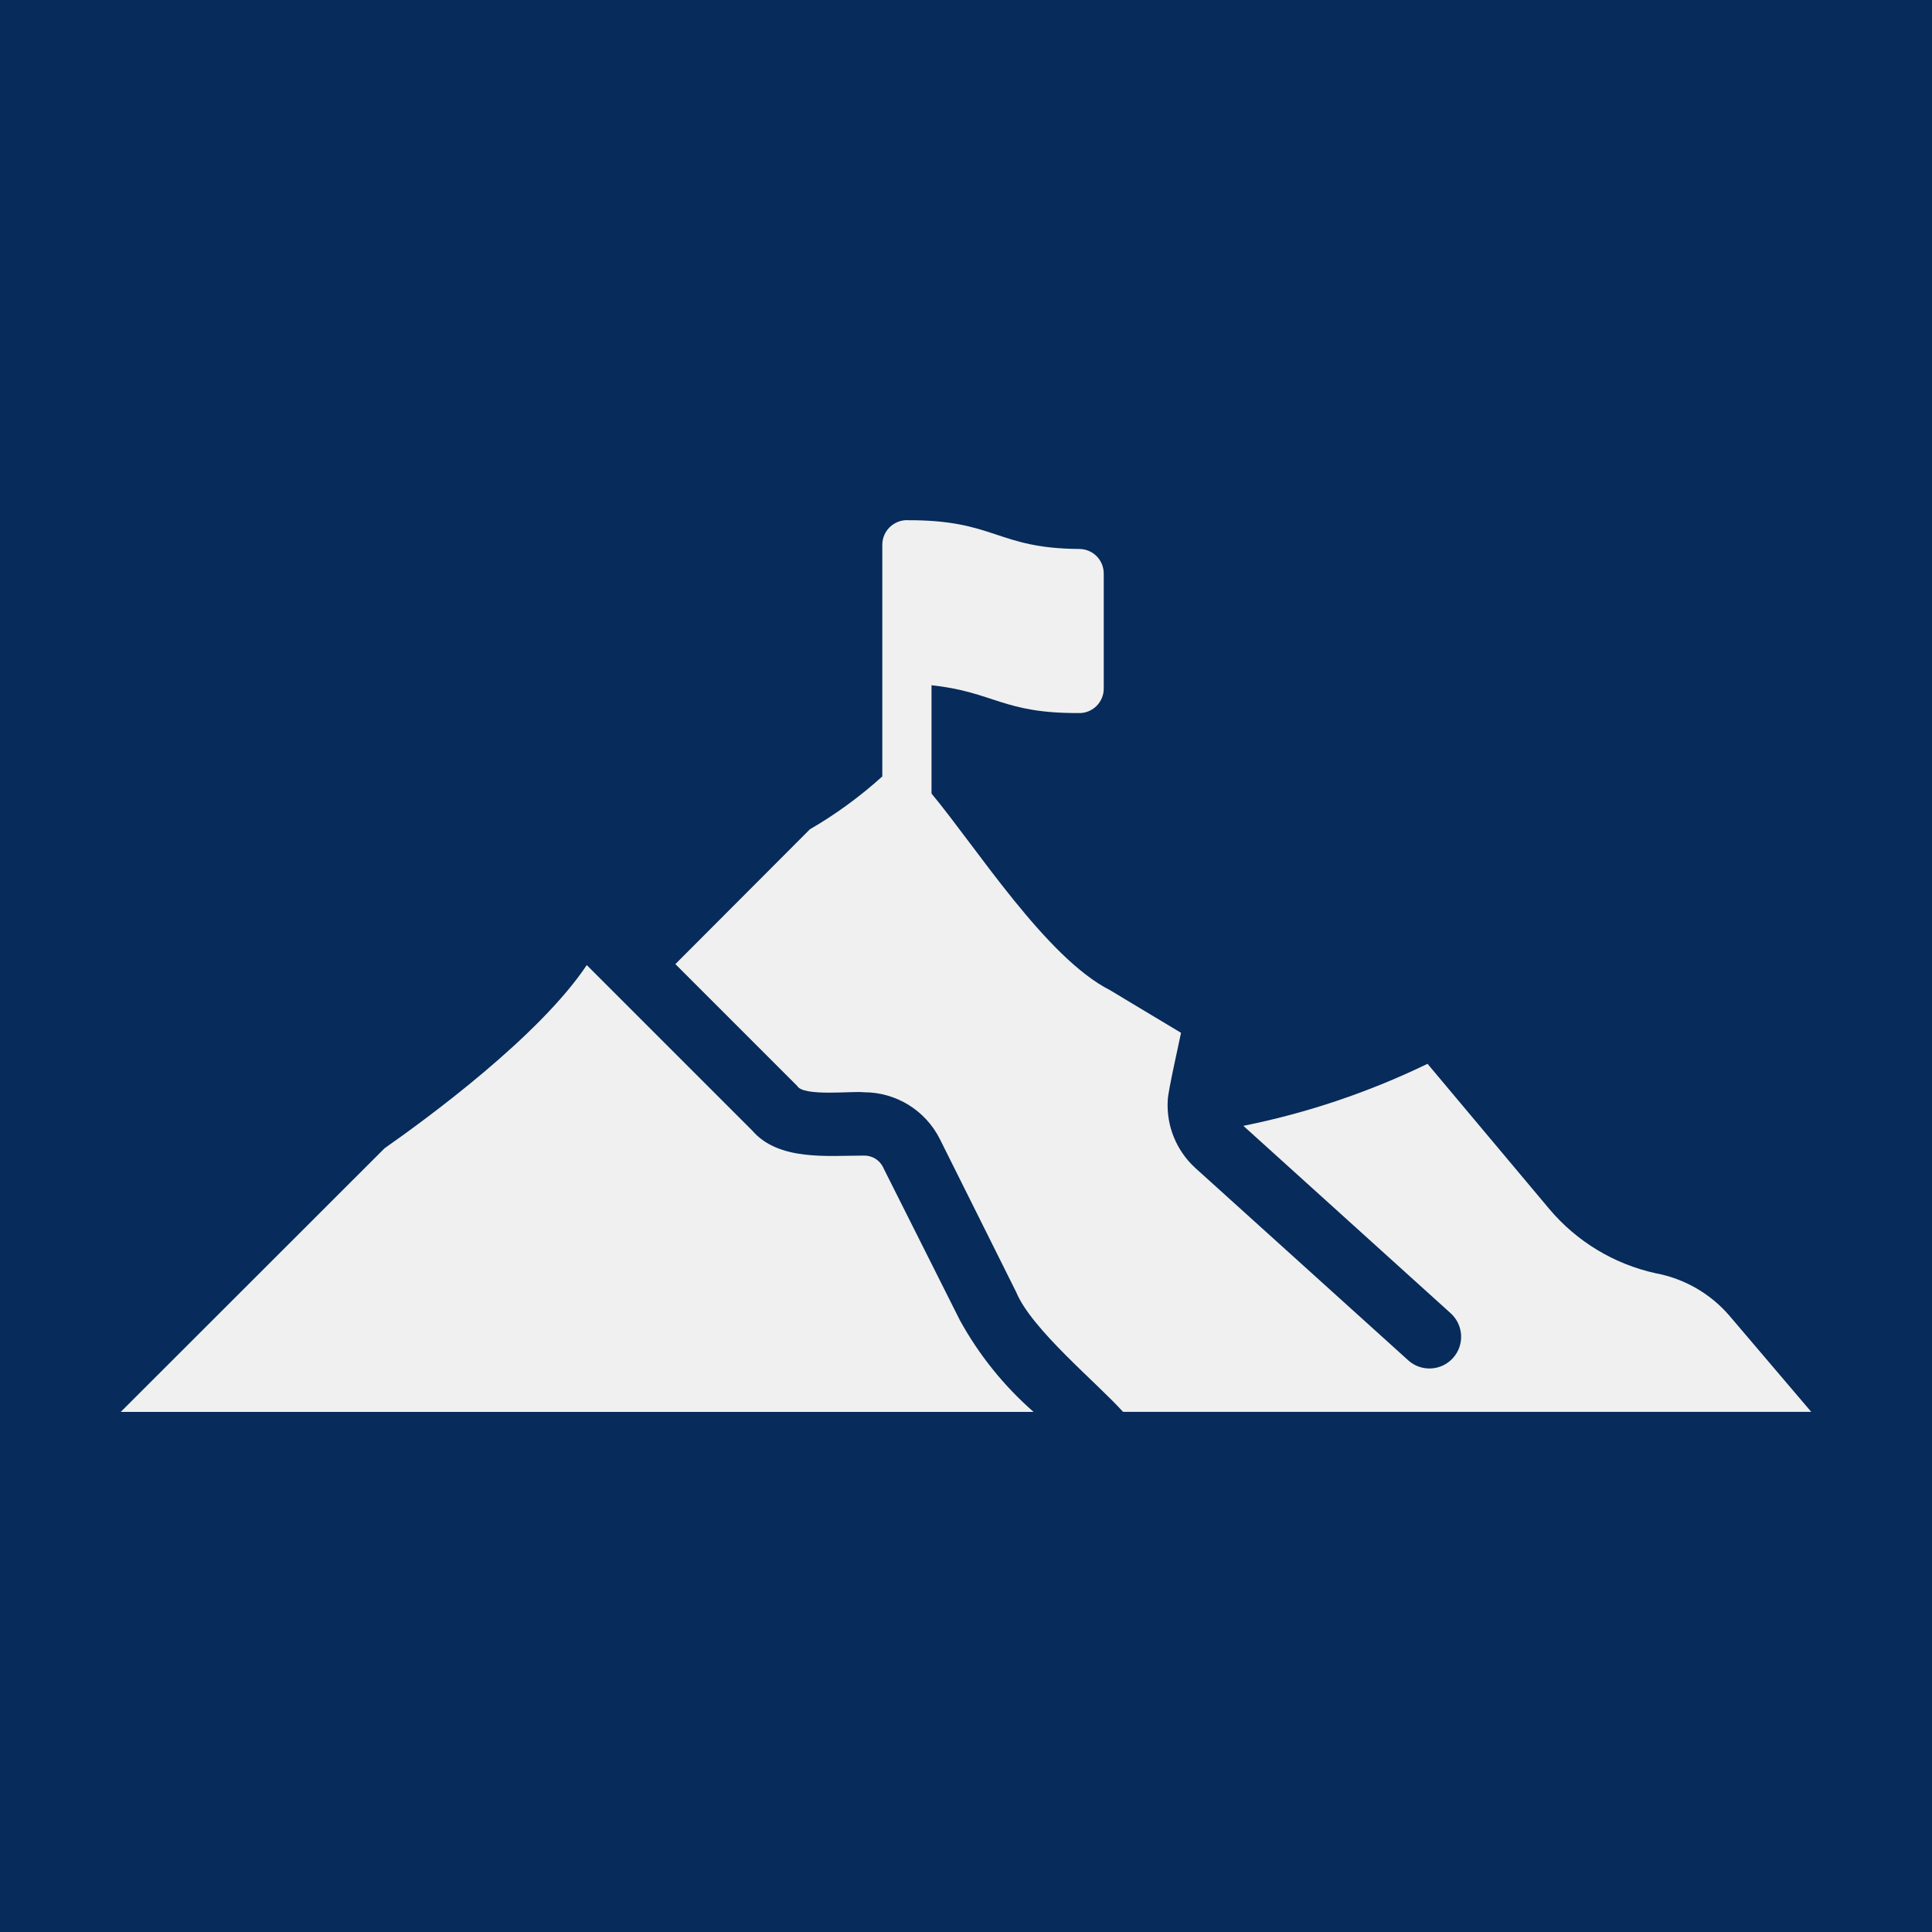
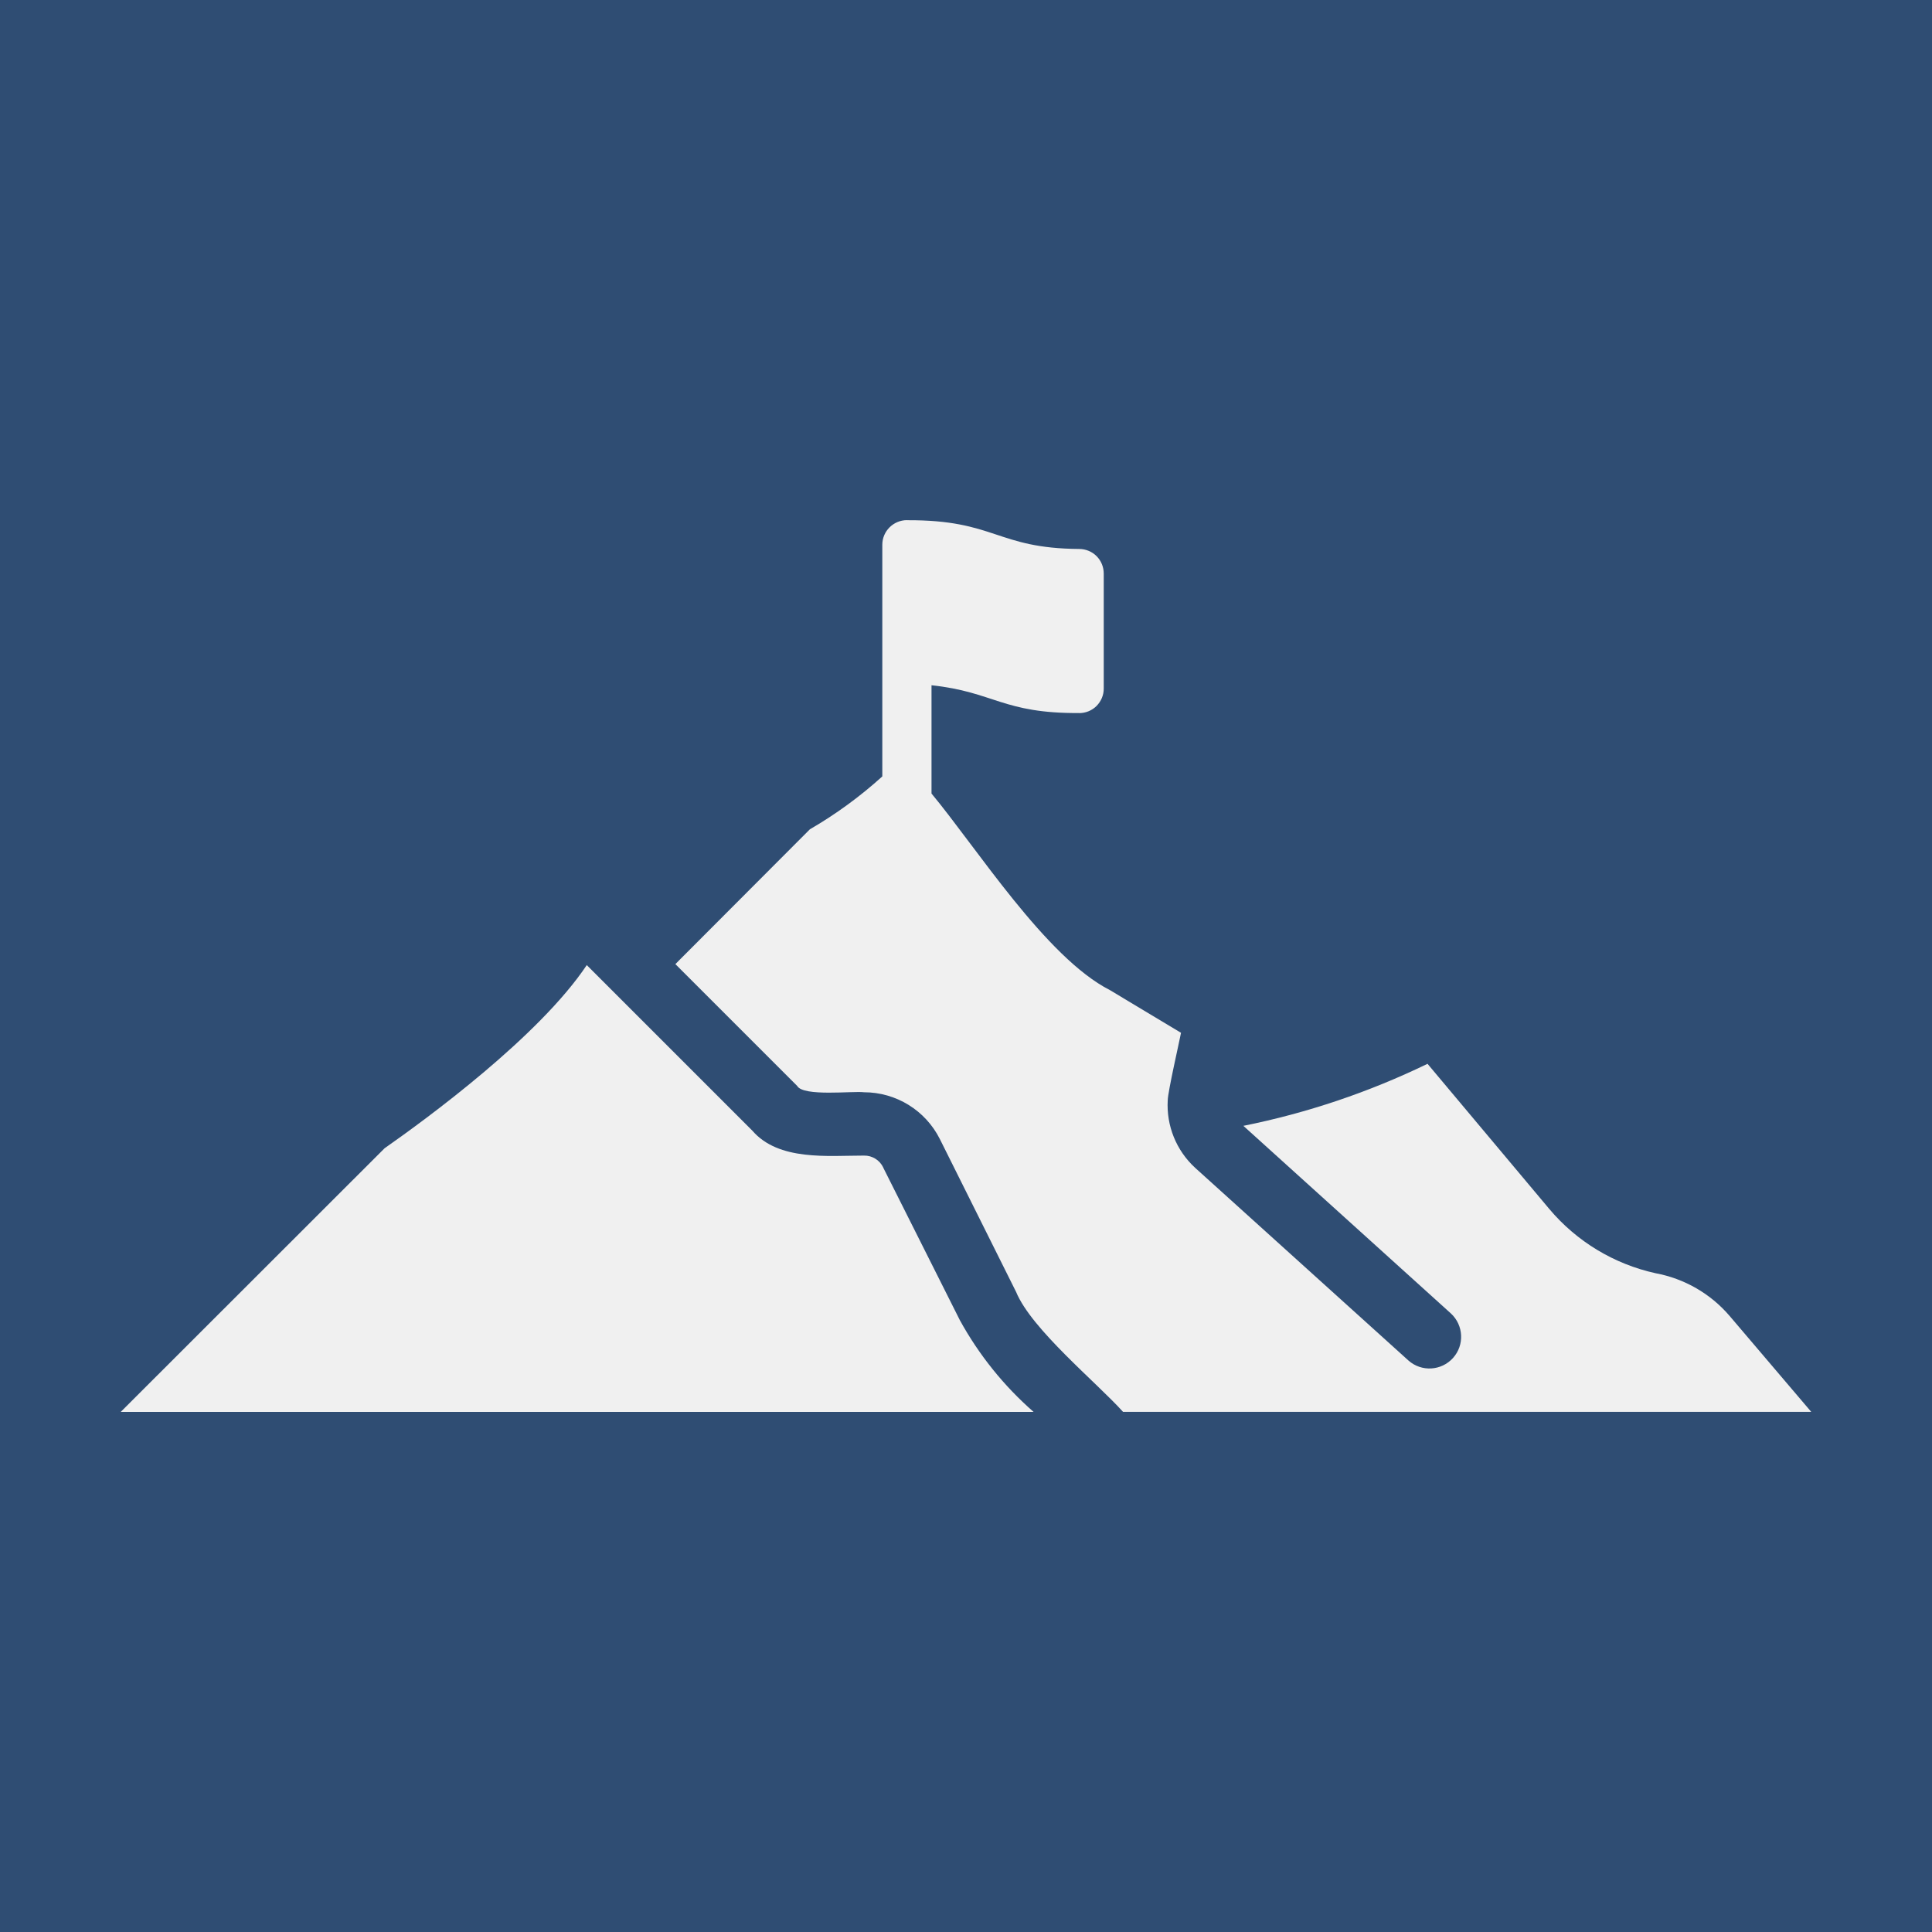
<svg xmlns="http://www.w3.org/2000/svg" width="1200pt" height="1200pt" version="1.1" viewBox="0 0 1200 1200">
  <defs>
    <mask id="cutout">
      <rect width="100%" height="100%" fill="white" />
      <path d="m596.16 819.94-47.578-94.734h0.047c-2.203-4.641-6.891-7.547-12-7.453-22.406 0-53.016 3.469-69.375-15.516l-102.8-102.8c-29.672 44.391-99.234 95.297-125.58 113.77l-163.87 163.74h566.95c-18.469-16.172-33.984-35.484-45.797-57z" fill="black" />
      <path d="m1074.3 817.36c-11.812-13.828-28.078-23.203-45.984-26.531-25.781-5.672-48.984-19.688-66-39.891l-75.656-90.188c-36.375 17.625-74.766 30.562-114.38 38.531l128.9 116.53c7.922 7.312 8.531 19.641 1.312 27.656s-19.547 8.766-27.656 1.594l-132.47-119.67c-11.719-10.734-18-26.156-17.062-42.047 0.141-5.484 7.078-35.812 8.25-41.859l-44.203-26.531c-39.609-20.156-82.828-88.5-110.77-122.06v-67.266c38.812 4.125 44.297 17.578 91.688 17.25v0.047c4.078 0 7.969-1.594 10.828-4.453 2.859-2.906 4.5-6.797 4.453-10.828v-71.391c0-4.078-1.594-7.969-4.453-10.828-2.859-2.859-6.75-4.453-10.828-4.453-51.562-0.375-51.938-18.141-107.02-17.859l0.047-0.047c-8.438 0.047-15.281 6.891-15.281 15.281v143.9c-13.828 12.516-28.922 23.531-45 32.859l-83.531 83.719 75.656 75.656c3.797 6.797 34.594 3.047 41.484 3.938 19.969 0 38.203 11.25 47.156 29.109l47.344 94.922c9.516 23.156 49.922 56.156 66.422 74.484h427.45z" fill="black" />
    </mask>
  </defs>
-   <rect width="100%" height="100%" fill="#072b5a" mask="url(#cutout)" />
+   <rect width="100%" height="100%" fill="#2f4d73" mask="url(#cutout)" />
</svg>
